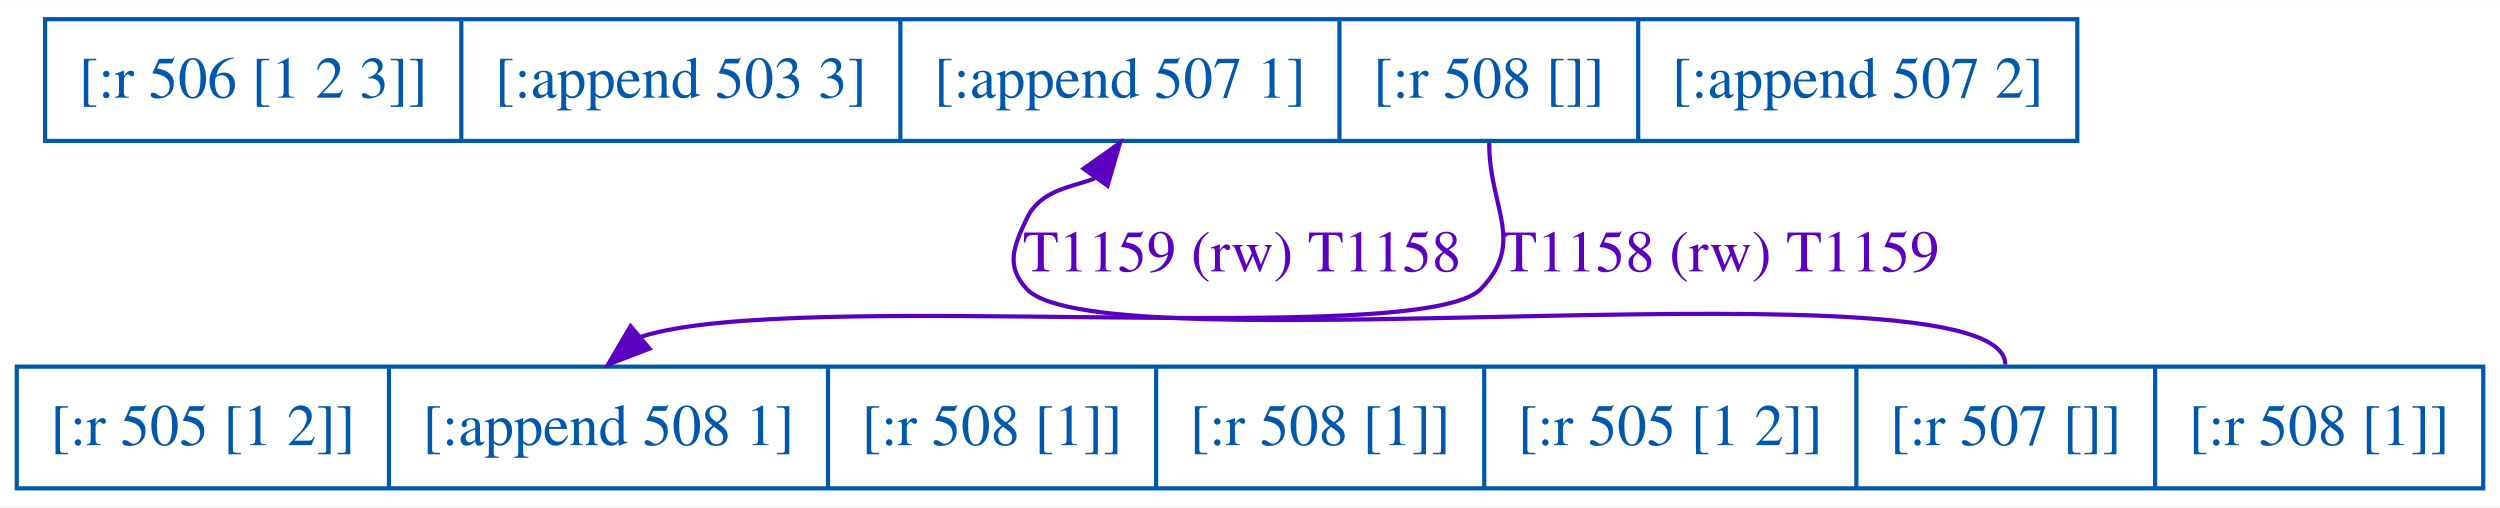
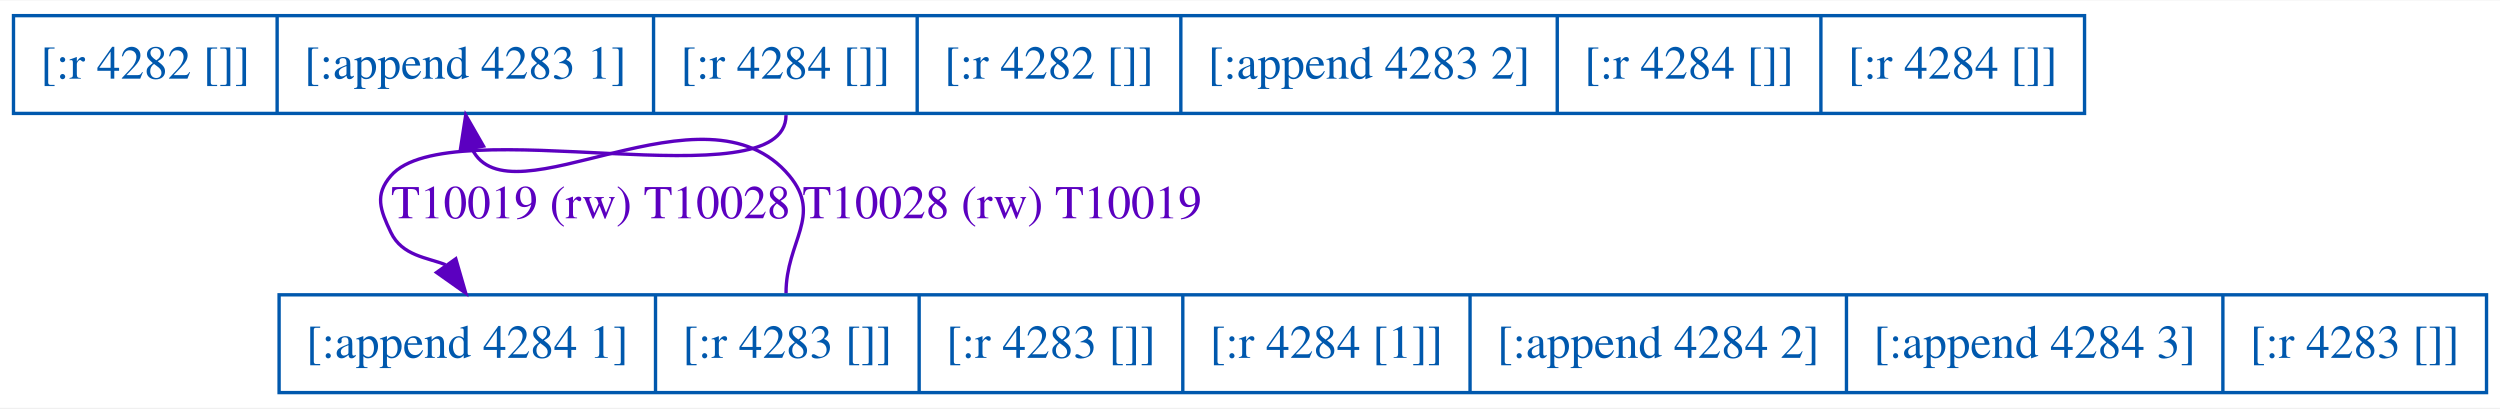
- <svg xmlns="http://www.w3.org/2000/svg" width="596pt" height="121pt" viewBox="0.00 0.00 595.80 120.80">
+ <svg xmlns="http://www.w3.org/2000/svg" width="741pt" height="121pt" viewBox="0.00 0.00 741.47 120.80">
  <g id="graph0" class="graph" transform="scale(1 1) rotate(0) translate(4 116.8)">
-     <polygon fill="#ffffff" stroke="transparent" points="-4,4 -4,-116.8 591.803,-116.8 591.803,4 -4,4" />
+     <polygon fill="#ffffff" stroke="transparent" points="-4,4 -4,-116.8 737.474,-116.8 737.474,4 -4,4" />
    <g id="node1" class="node">
-       <polygon fill="none" stroke="#0058ad" points="6.746,-83.3 6.746,-112.3 491.056,-112.3 491.056,-83.3 6.746,-83.3" />
-       <text text-anchor="middle" x="56.343" y="-93.6" font-family="Times,serif" font-size="14.00" fill="#0058ad">[:r 506 [1 2 3]]</text>
-       <polyline fill="none" stroke="#0058ad" points="105.94,-83.3 105.94,-112.3 " />
-       <text text-anchor="middle" x="158.26" y="-93.6" font-family="Times,serif" font-size="14.00" fill="#0058ad">[:append 503 3]</text>
-       <polyline fill="none" stroke="#0058ad" points="210.581,-83.3 210.581,-112.3 " />
-       <text text-anchor="middle" x="262.901" y="-93.6" font-family="Times,serif" font-size="14.00" fill="#0058ad">[:append 507 1]</text>
-       <polyline fill="none" stroke="#0058ad" points="315.222,-83.3 315.222,-112.3 " />
-       <text text-anchor="middle" x="350.819" y="-93.6" font-family="Times,serif" font-size="14.00" fill="#0058ad">[:r 508 []]</text>
-       <polyline fill="none" stroke="#0058ad" points="386.415,-83.3 386.415,-112.3 " />
-       <text text-anchor="middle" x="438.736" y="-93.6" font-family="Times,serif" font-size="14.00" fill="#0058ad">[:append 507 2]</text>
+       <polygon fill="none" stroke="#0058ad" points="0,-83.3 0,-112.3 614.25,-112.3 614.25,-83.3 0,-83.3" />
+       <text text-anchor="middle" x="39.097" y="-93.6" font-family="Times,serif" font-size="14.00" fill="#0058ad">[:r 4282 []]</text>
+       <polyline fill="none" stroke="#0058ad" points="78.194,-83.3 78.194,-112.3 " />
+       <text text-anchor="middle" x="134.014" y="-93.6" font-family="Times,serif" font-size="14.00" fill="#0058ad">[:append 4283 1]</text>
+       <polyline fill="none" stroke="#0058ad" points="189.835,-83.3 189.835,-112.3 " />
+       <text text-anchor="middle" x="228.931" y="-93.6" font-family="Times,serif" font-size="14.00" fill="#0058ad">[:r 4284 []]</text>
+       <polyline fill="none" stroke="#0058ad" points="268.028,-83.3 268.028,-112.3 " />
+       <text text-anchor="middle" x="307.125" y="-93.6" font-family="Times,serif" font-size="14.00" fill="#0058ad">[:r 4282 []]</text>
+       <polyline fill="none" stroke="#0058ad" points="346.222,-83.3 346.222,-112.3 " />
+       <text text-anchor="middle" x="402.042" y="-93.6" font-family="Times,serif" font-size="14.00" fill="#0058ad">[:append 4283 2]</text>
+       <polyline fill="none" stroke="#0058ad" points="457.863,-83.3 457.863,-112.3 " />
+       <text text-anchor="middle" x="496.96" y="-93.6" font-family="Times,serif" font-size="14.00" fill="#0058ad">[:r 4284 []]</text>
+       <polyline fill="none" stroke="#0058ad" points="536.056,-83.3 536.056,-112.3 " />
+       <text text-anchor="middle" x="575.153" y="-93.6" font-family="Times,serif" font-size="14.00" fill="#0058ad">[:r 4284 []]</text>
    </g>
    <g id="node2" class="node">
-       <polygon fill="none" stroke="#0058ad" points="0,-.5 0,-29.5 587.803,-29.5 587.803,-.5 0,-.5" />
-       <text text-anchor="middle" x="44.347" y="-10.8" font-family="Times,serif" font-size="14.00" fill="#0058ad">[:r 505 [1 2]]</text>
-       <polyline fill="none" stroke="#0058ad" points="88.694,-.5 88.694,-29.5 " />
-       <text text-anchor="middle" x="141.014" y="-10.8" font-family="Times,serif" font-size="14.00" fill="#0058ad">[:append 508 1]</text>
-       <polyline fill="none" stroke="#0058ad" points="193.335,-.5 193.335,-29.5 " />
-       <text text-anchor="middle" x="232.431" y="-10.8" font-family="Times,serif" font-size="14.00" fill="#0058ad">[:r 508 [1]]</text>
-       <polyline fill="none" stroke="#0058ad" points="271.528,-.5 271.528,-29.5 " />
-       <text text-anchor="middle" x="310.625" y="-10.8" font-family="Times,serif" font-size="14.00" fill="#0058ad">[:r 508 [1]]</text>
-       <polyline fill="none" stroke="#0058ad" points="349.722,-.5 349.722,-29.5 " />
-       <text text-anchor="middle" x="394.069" y="-10.8" font-family="Times,serif" font-size="14.00" fill="#0058ad">[:r 505 [1 2]]</text>
-       <polyline fill="none" stroke="#0058ad" points="438.415,-.5 438.415,-29.5 " />
-       <text text-anchor="middle" x="474.012" y="-10.8" font-family="Times,serif" font-size="14.00" fill="#0058ad">[:r 507 []]</text>
-       <polyline fill="none" stroke="#0058ad" points="509.609,-.5 509.609,-29.5 " />
-       <text text-anchor="middle" x="548.706" y="-10.8" font-family="Times,serif" font-size="14.00" fill="#0058ad">[:r 508 [1]]</text>
+       <polygon fill="none" stroke="#0058ad" points="78.776,-.5 78.776,-29.5 733.474,-29.5 733.474,-.5 78.776,-.5" />
+       <text text-anchor="middle" x="134.597" y="-10.8" font-family="Times,serif" font-size="14.00" fill="#0058ad">[:append 4284 1]</text>
+       <polyline fill="none" stroke="#0058ad" points="190.417,-.5 190.417,-29.5 " />
+       <text text-anchor="middle" x="229.514" y="-10.8" font-family="Times,serif" font-size="14.00" fill="#0058ad">[:r 4283 []]</text>
+       <polyline fill="none" stroke="#0058ad" points="268.611,-.5 268.611,-29.5 " />
+       <text text-anchor="middle" x="307.708" y="-10.8" font-family="Times,serif" font-size="14.00" fill="#0058ad">[:r 4283 []]</text>
+       <polyline fill="none" stroke="#0058ad" points="346.805,-.5 346.805,-29.5 " />
+       <text text-anchor="middle" x="389.401" y="-10.8" font-family="Times,serif" font-size="14.00" fill="#0058ad">[:r 4284 [1]]</text>
+       <polyline fill="none" stroke="#0058ad" points="431.998,-.5 431.998,-29.5 " />
+       <text text-anchor="middle" x="487.819" y="-10.8" font-family="Times,serif" font-size="14.00" fill="#0058ad">[:append 4284 2]</text>
+       <polyline fill="none" stroke="#0058ad" points="543.639,-.5 543.639,-29.5 " />
+       <text text-anchor="middle" x="599.46" y="-10.8" font-family="Times,serif" font-size="14.00" fill="#0058ad">[:append 4284 3]</text>
+       <polyline fill="none" stroke="#0058ad" points="655.28,-.5 655.28,-29.5 " />
+       <text text-anchor="middle" x="694.377" y="-10.8" font-family="Times,serif" font-size="14.00" fill="#0058ad">[:r 4283 []]</text>
    </g>
    <g id="edge1" class="edge">
-       <path fill="none" stroke="#5b00c0" d="M350.901,-82.8C350.901,-67.308 359.696,-59.112 348.901,-48 334.694,-33.376 184.786,-48.473 148.688,-36.594" />
-       <polygon fill="#5b00c0" stroke="#5b00c0" points="150.794,-33.792 140.901,-30 146.27,-39.134 150.794,-33.792" />
-       <text text-anchor="middle" x="405.998" y="-52.2" font-family="Times,serif" font-size="14.00" fill="#5b00c0">T1158 (rw) T1159</text>
+       <path fill="none" stroke="#5b00c0" d="M229.125,-82.8C229.125,-56.452 129.09,-84.795 111.931,-64.8 107.069,-59.134 108.719,-54.74 111.931,-48 115.26,-41.014 122.774,-40.574 128.135,-38.422" />
+       <polygon fill="#5b00c0" stroke="#5b00c0" points="131.182,-40.178 134.125,-30 125.477,-36.121 131.182,-40.178" />
+       <text text-anchor="middle" x="171.222" y="-52.2" font-family="Times,serif" font-size="14.00" fill="#5b00c0">T10019 (rw) T10028</text>
    </g>
    <g id="edge2" class="edge">
-       <path fill="none" stroke="#5b00c0" d="M473.901,-30C473.901,-55.987 258.362,-28.93 240.708,-48 235.635,-53.479 237.496,-58.059 240.708,-64.8 244.037,-71.787 251.55,-72.226 256.911,-74.378" />
-       <polygon fill="#5b00c0" stroke="#5b00c0" points="254.253,-76.679 262.901,-82.8 259.958,-72.622 254.253,-76.679" />
-       <text text-anchor="middle" x="291.998" y="-52.2" font-family="Times,serif" font-size="14.00" fill="#5b00c0">T1159 (rw) T1158</text>
+       <path fill="none" stroke="#5b00c0" d="M229.125,-30C229.125,-45.473 240.007,-52.893 230.125,-64.8 205.109,-94.942 147.073,-49.998 135.977,-72.826" />
+       <polygon fill="#5b00c0" stroke="#5b00c0" points="132.51,-72.329 134.125,-82.8 139.392,-73.607 132.51,-72.329" />
+       <text text-anchor="middle" x="293.222" y="-52.2" font-family="Times,serif" font-size="14.00" fill="#5b00c0">T10028 (rw) T10019</text>
    </g>
  </g>
</svg>
